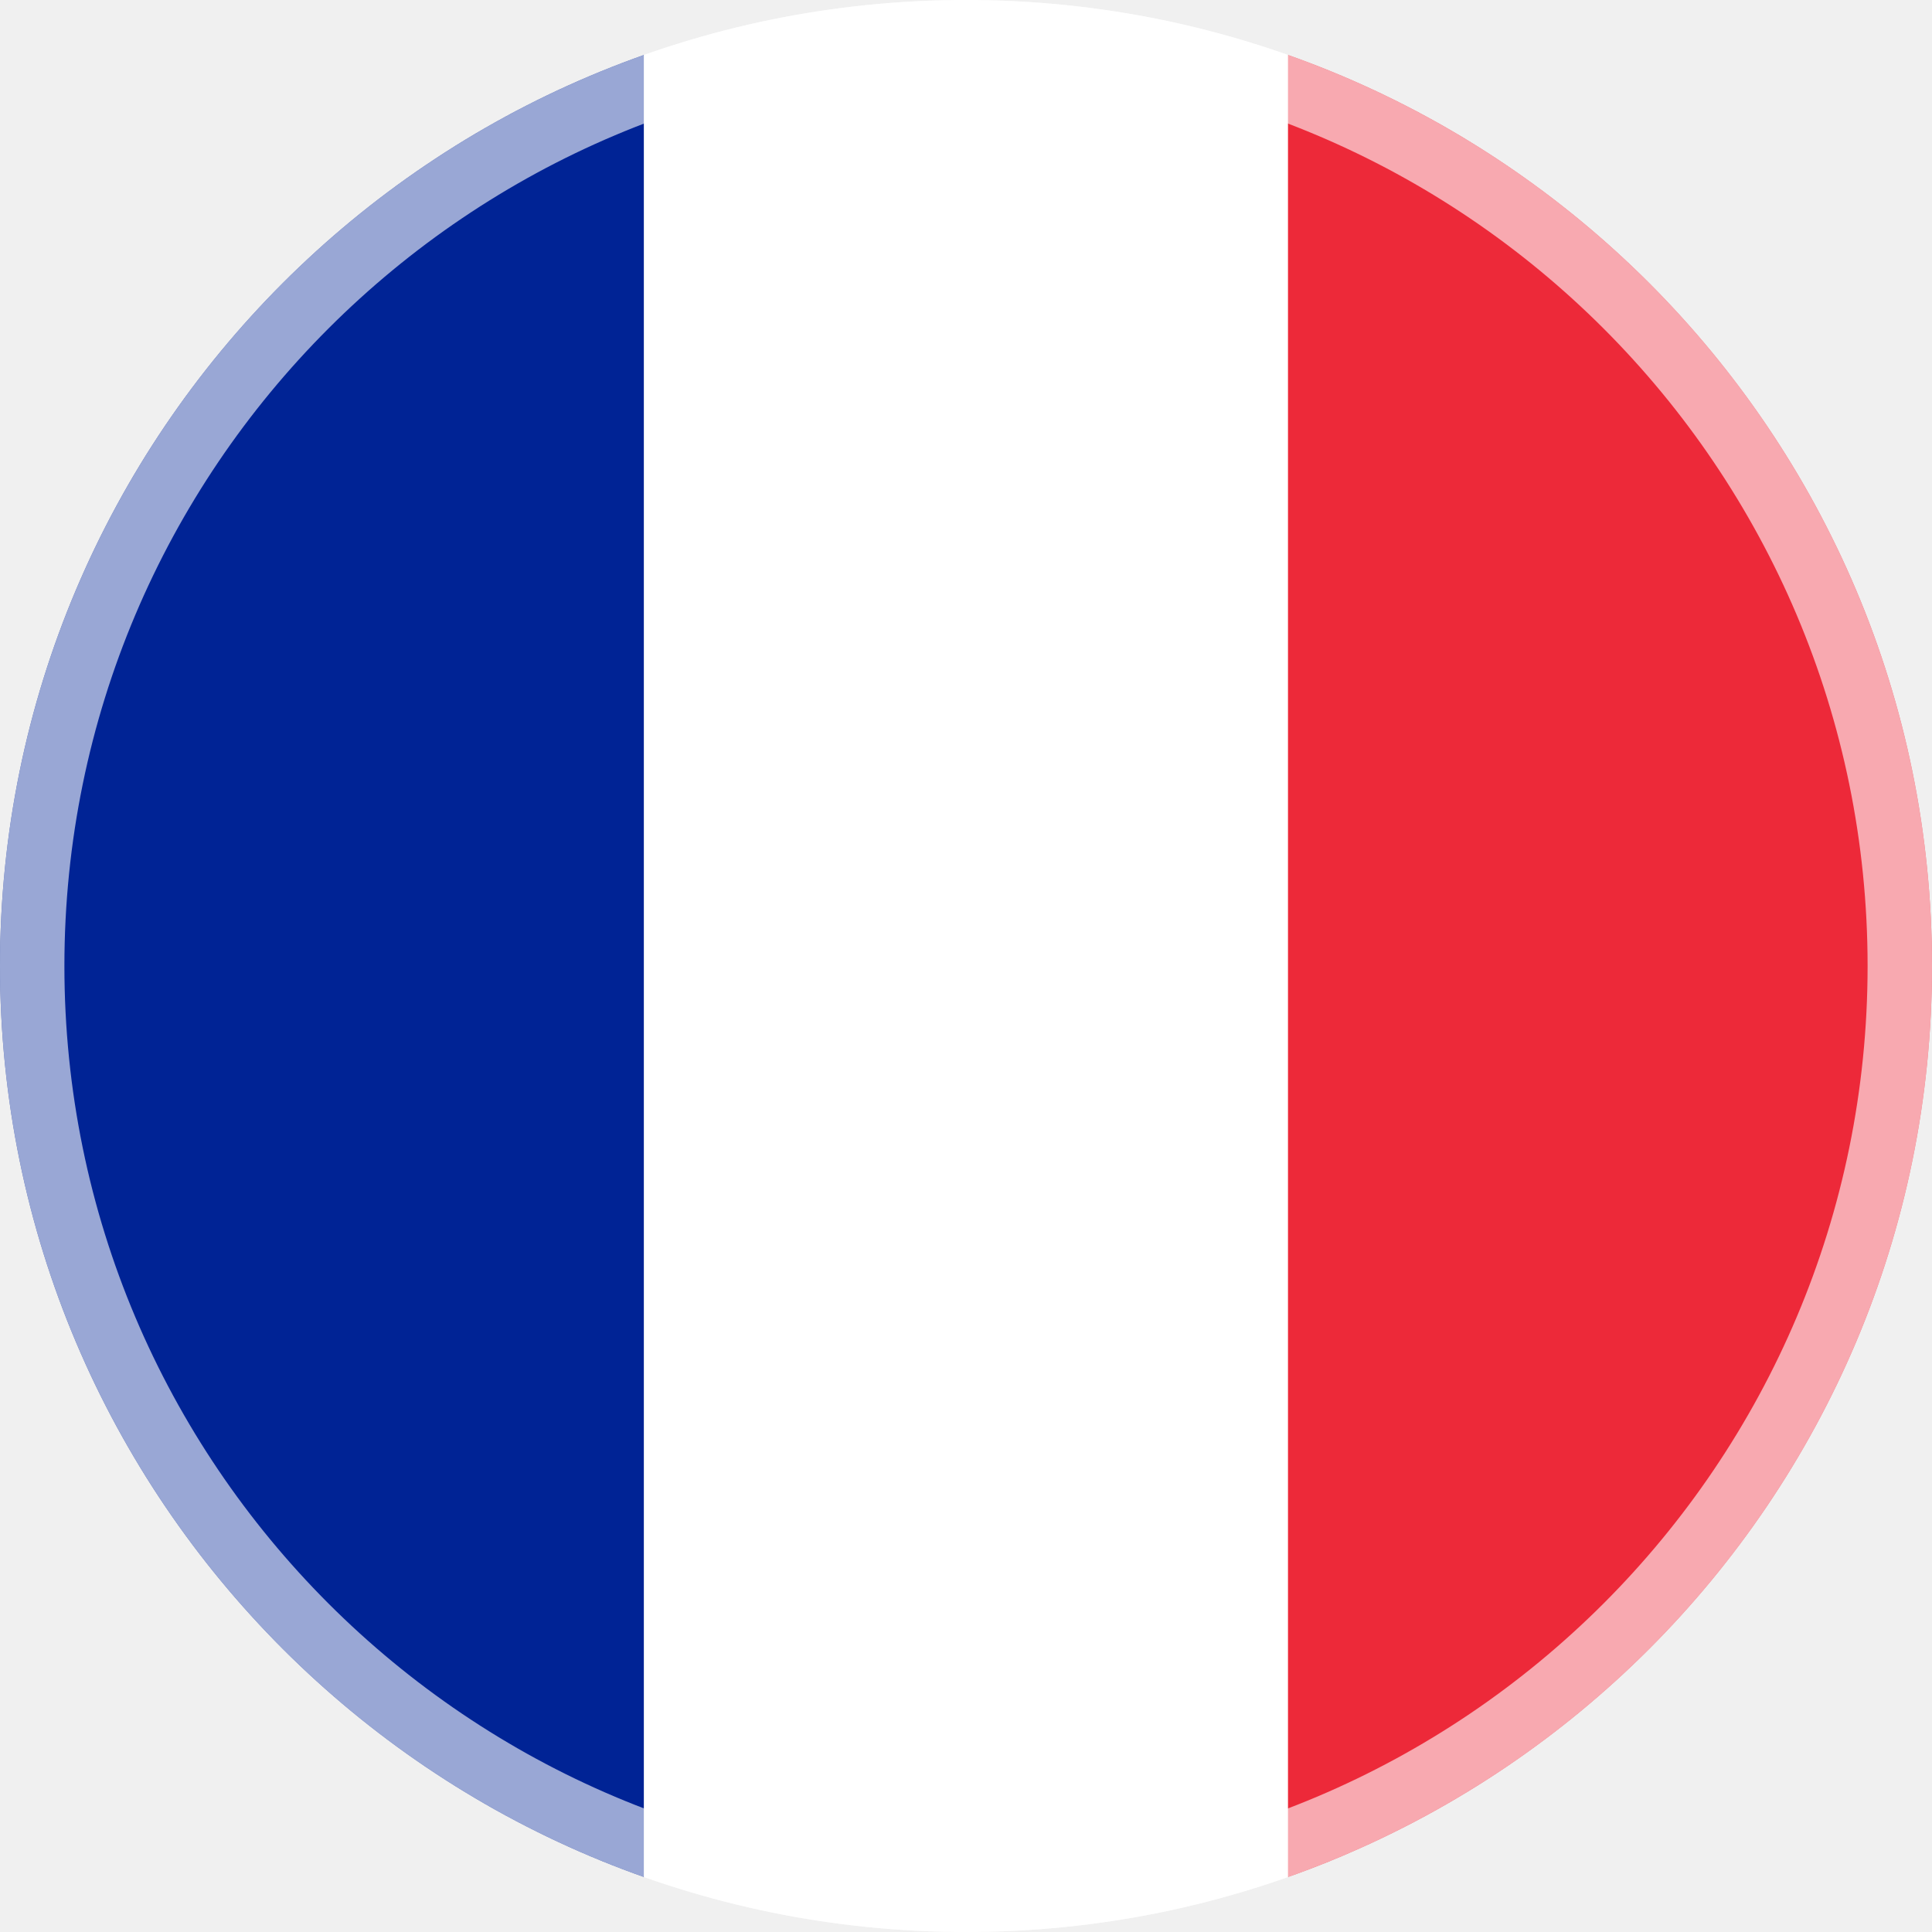
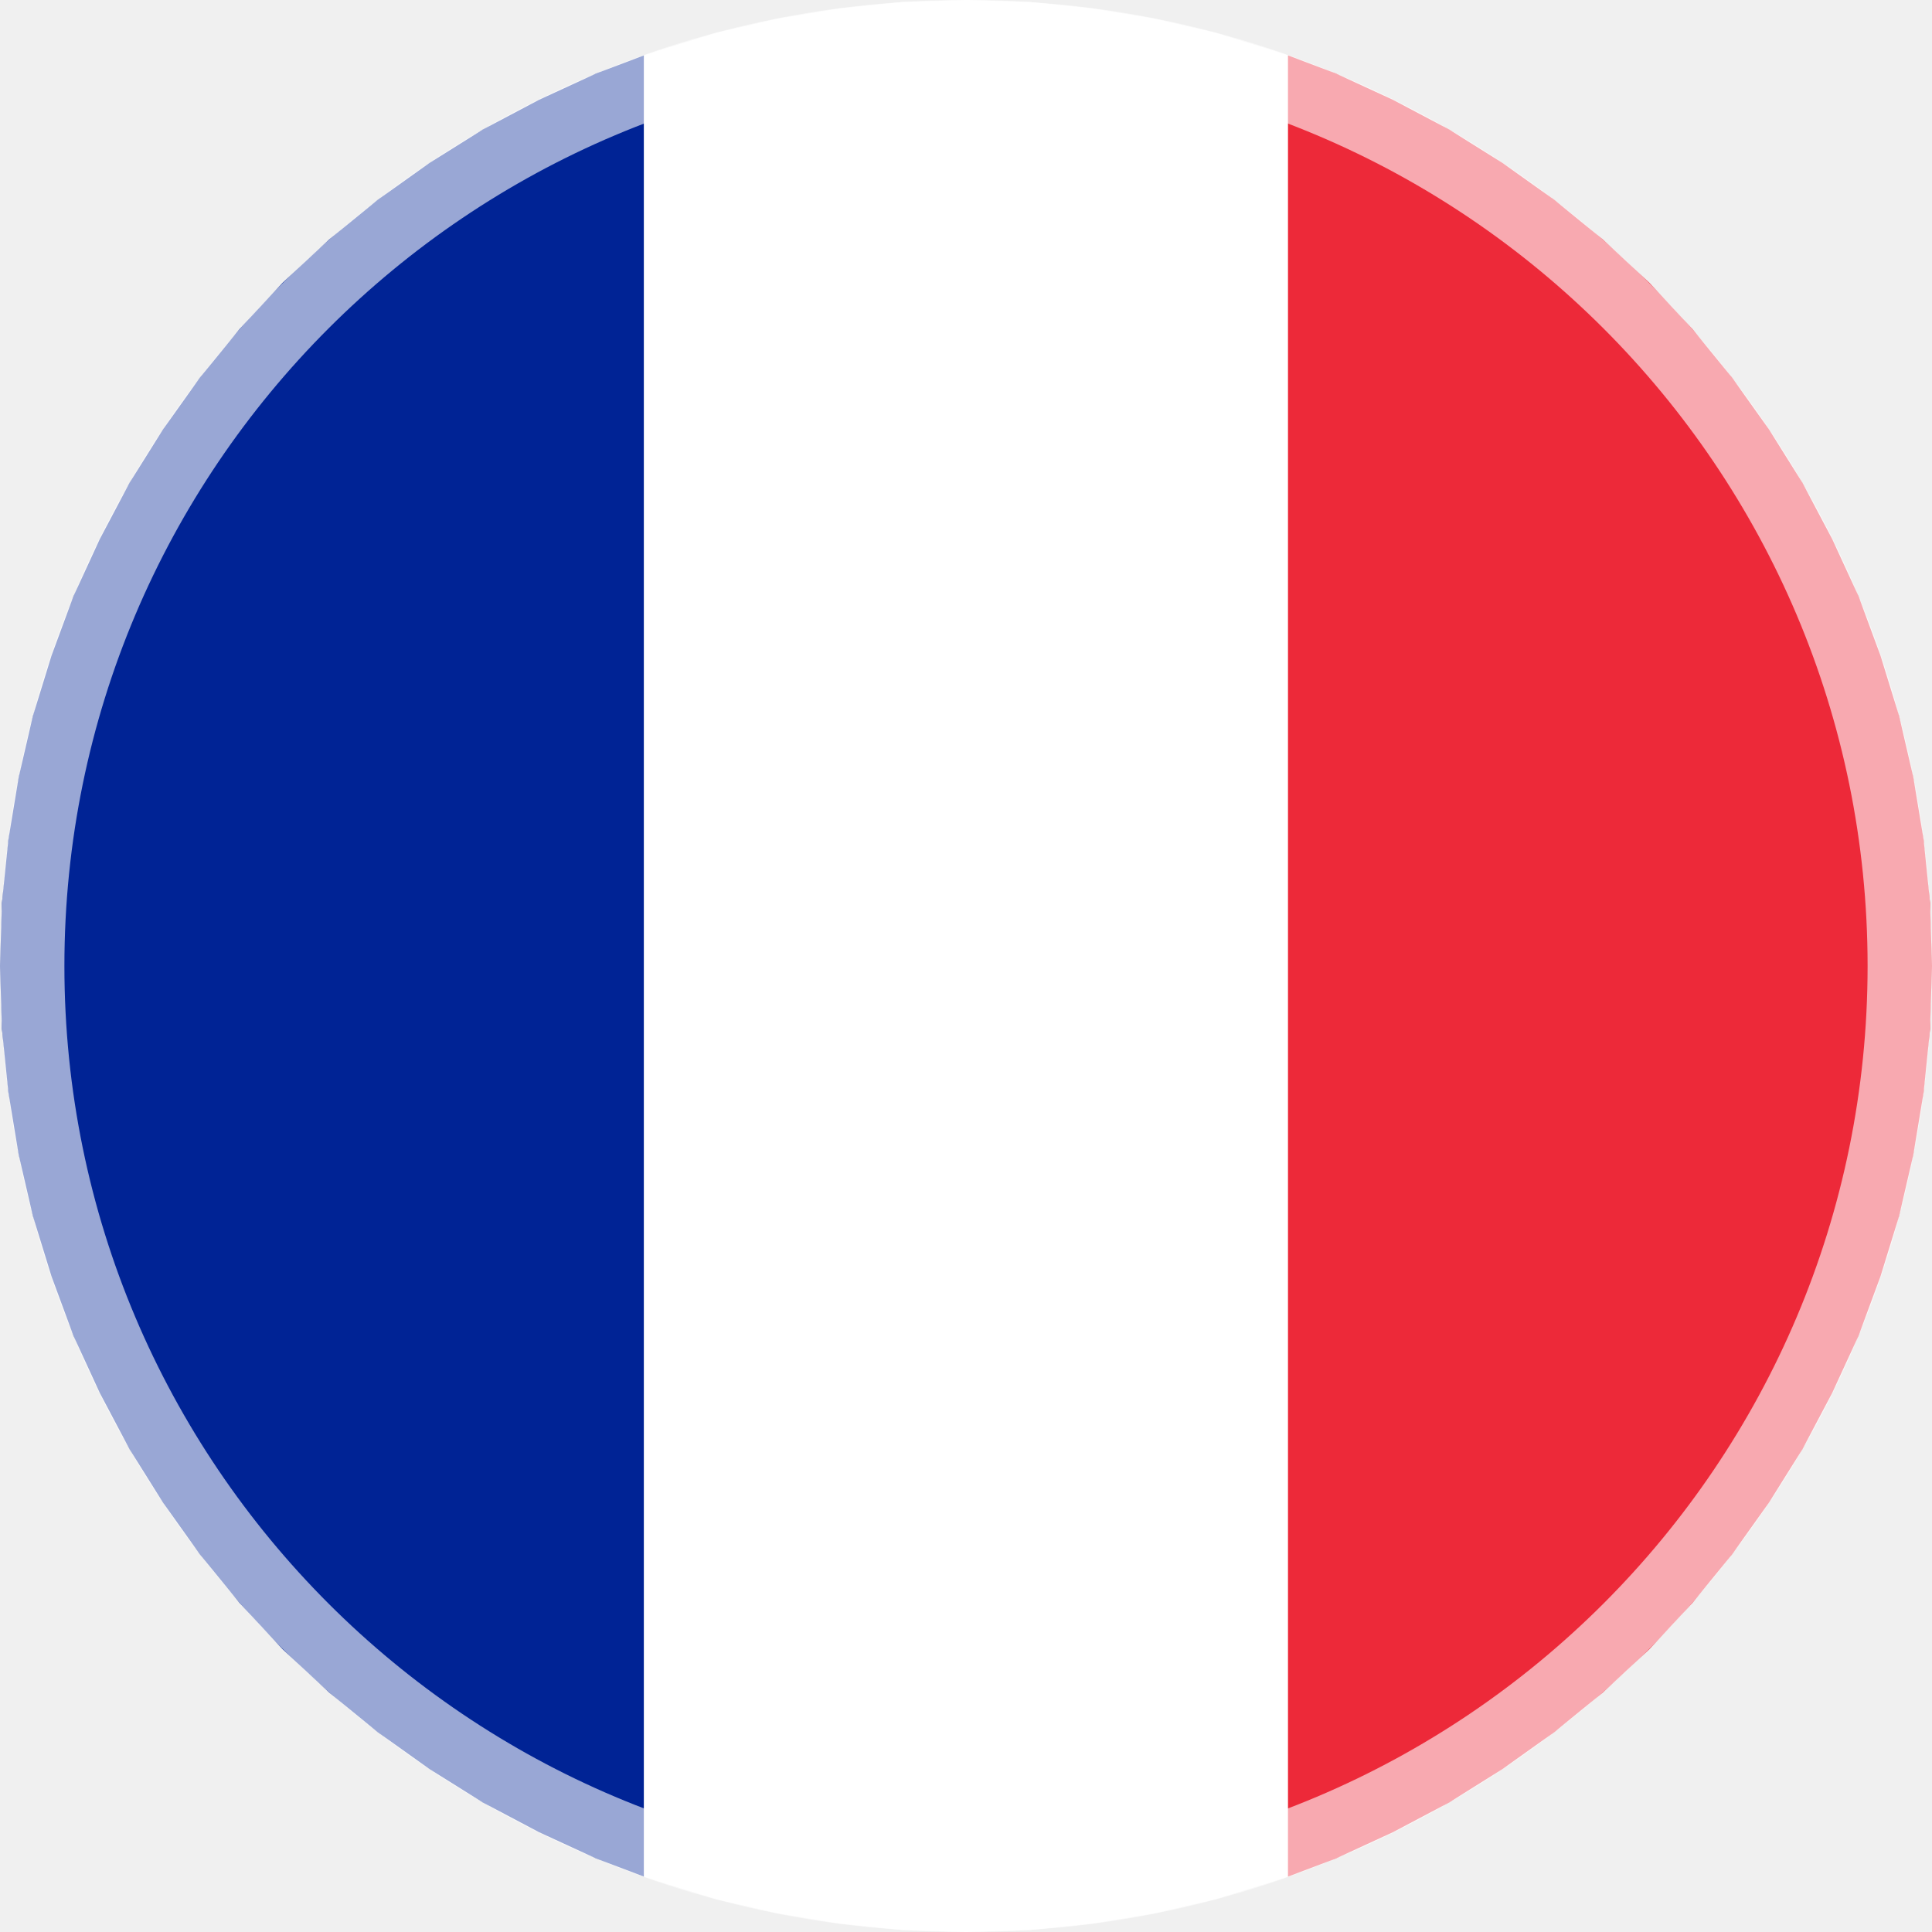
<svg xmlns="http://www.w3.org/2000/svg" viewBox="0 0 30 30">
-   <defs>
-     <clipPath id="c">
-       <circle cx="15" cy="15" r="15" />
-     </clipPath>
-   </defs>
-   <g clip-path="url(#c)">
-     <rect width="10" height="30" fill="#002395" />
-     <rect x="10" width="10" height="30" fill="#FFFFFF" />
-     <rect x="20" width="10" height="30" fill="#ED2939" />
-   </g>
+   <polygon fill="#002395" points="9.26,28.86 8.37,28.45 7.50,27.99 6.67,27.47 5.87,26.90 5.11,26.28 4.39,25.61 3.72,24.89 3.10,24.13 2.53,23.33 2.01,22.50 1.55,21.63 1.14,20.74 0.80,19.82 0.51,18.88 0.29,17.93 0.13,16.96 0.03,15.98 0.00,15.00 0.03,14.02 0.13,13.04 0.29,12.07 0.51,11.12 0.80,10.18 1.14,9.26 1.55,8.37 2.01,7.50 2.53,6.67 3.10,5.87 3.72,5.11 4.39,4.39 5.11,3.72 5.87,3.10 6.67,2.53 7.50,2.01 8.37,1.55 9.26,1.14 10.00,0.86 10.00,29.14" />
+   <polygon fill="#FFFFFF" points="14.02,29.97 13.04,29.87 12.07,29.71 11.12,29.49 10.18,29.20 10.00,29.14 10.00,0.86 10.18,0.80 11.12,0.51 12.07,0.29 13.04,0.13 14.02,0.03 15.00,0.00 15.00,0.00 15.98,0.03 16.96,0.13 17.93,0.29 18.88,0.51 19.82,0.80 20.00,0.86 20.00,29.14 19.82,29.20 18.88,29.49 17.93,29.71 16.96,29.87 15.98,29.97 15.00,30.00 15.00,30.00" />
+   <polygon fill="#ED2939" points="23.33,27.47 22.50,27.99 21.63,28.45 20.74,28.86 20.00,29.14 20.00,0.86 20.74,1.14 21.63,1.55 22.50,2.01 23.33,2.53 24.13,3.10 24.89,3.72 25.61,4.39 26.28,5.11 26.90,5.87 27.47,6.67 27.99,7.50 28.45,8.37 28.86,9.26 29.20,10.18 29.49,11.12 29.71,12.07 29.87,13.04 29.97,14.02 30.00,15.00 30.00,15.00 29.97,15.98 29.87,16.96 29.71,17.93 29.49,18.88 29.20,19.82 28.86,20.74 28.45,21.63 27.99,22.50 27.47,23.33 26.90,24.13 26.28,24.89 25.61,25.61 24.89,26.28 24.13,26.90" />
  <circle cx="15" cy="15" r="14.5" fill="none" stroke="#FFFFFF" stroke-opacity="0.6" />
</svg>
